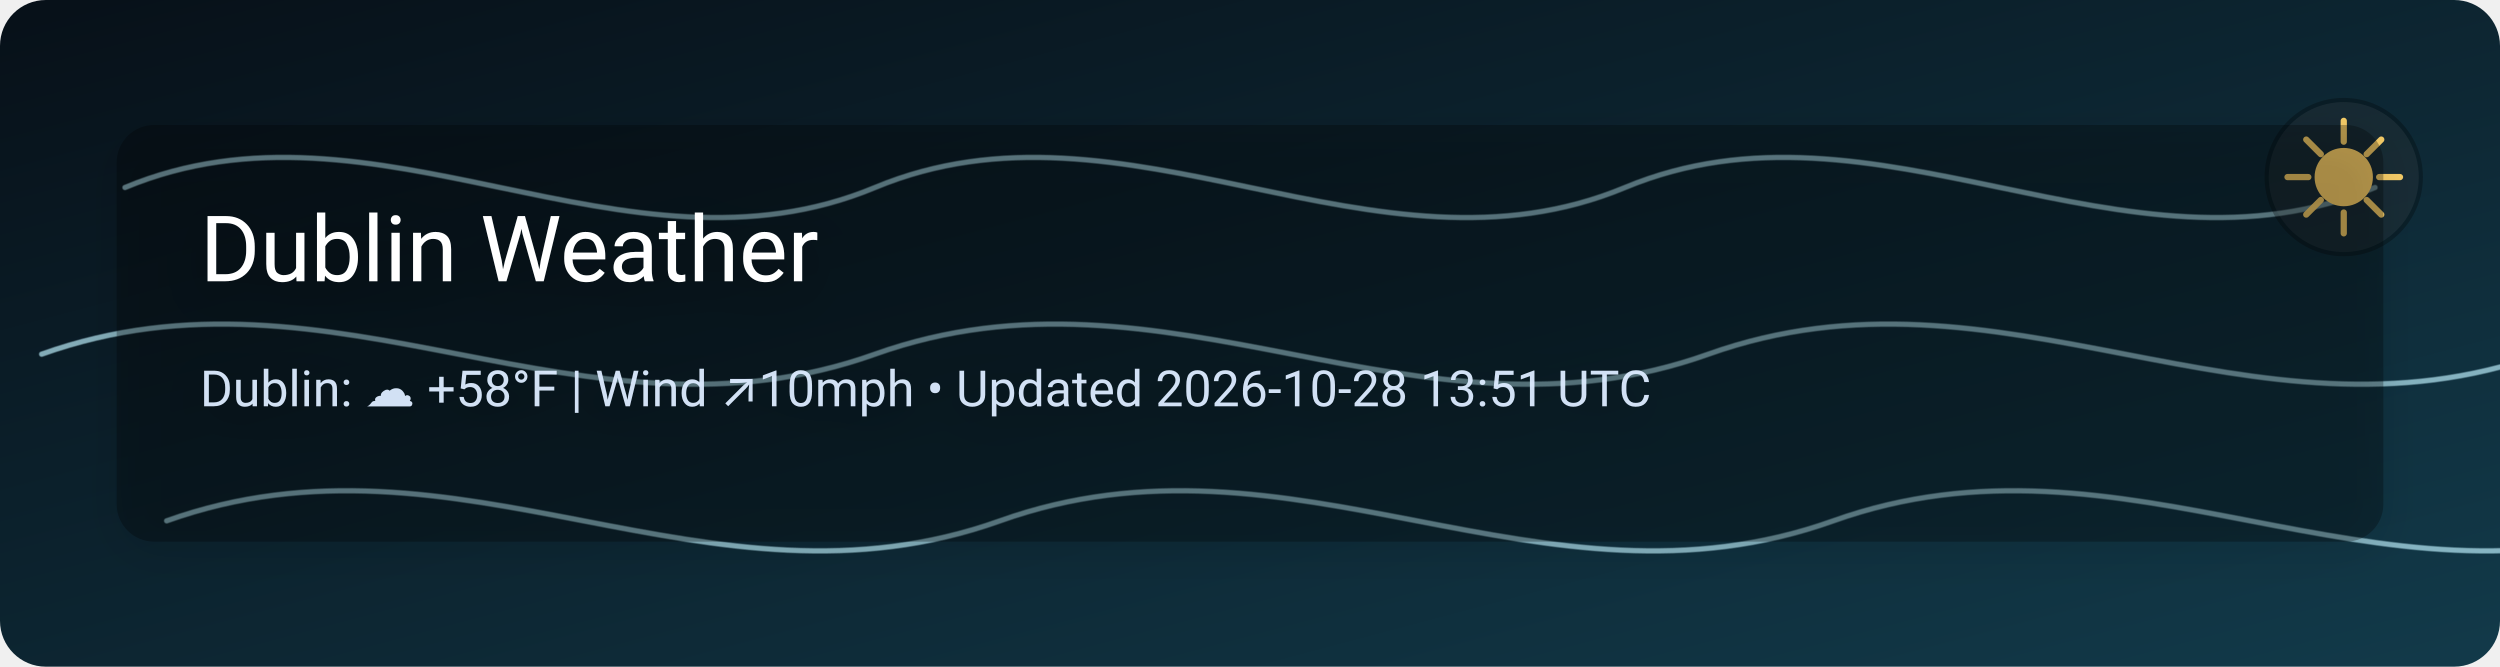
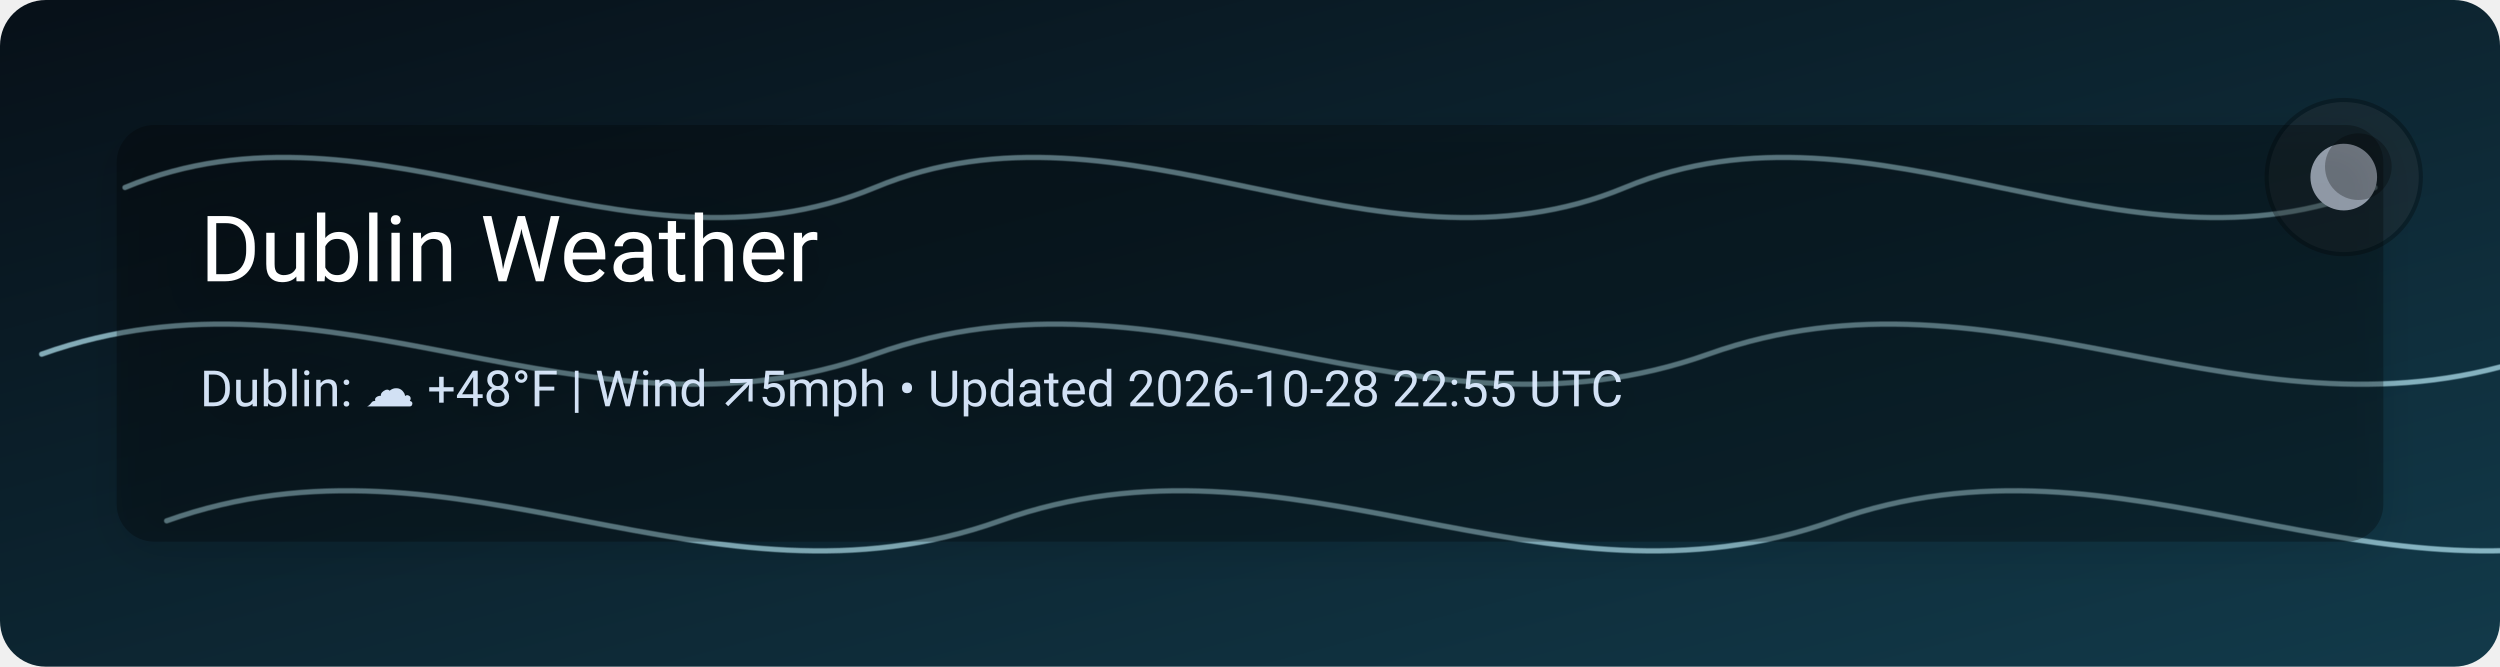
<svg xmlns="http://www.w3.org/2000/svg" width="1200" height="320" viewBox="0 0 1200 320">
  <defs>
    <linearGradient id="g" x1="0" y1="0" x2="1" y2="1">
      <stop offset="0" stop-color="#071018" />
      <stop offset="1" stop-color="#123a4a" />
    </linearGradient>
    <filter id="shadow" x="-20%" y="-20%" width="140%" height="140%">
      <feDropShadow dx="0" dy="6" stdDeviation="10" flood-color="#000" flood-opacity="0.35" />
    </filter>
  </defs>
  <style>
    .title { font: 44px system-ui, -apple-system, Segoe UI, Roboto, Arial; fill: #fff; }
    .sub   { font: 24px system-ui, -apple-system, Segoe UI, Roboto, Arial; fill: #dbeafe; opacity: .95; }
    .card  { fill: rgba(0,0,0,0.28); }

    @keyframes scrollDown { from { transform: translateY(-320px); } to { transform: translateY(0px); } }
    @keyframes scrollRight{ from { transform: translateX(-600px); } to { transform: translateX(0px); } }
    @keyframes scrollLeft { from { transform: translateX(0px); } to { transform: translateX(-600px); } }
    @keyframes driftDiag  { from { transform: translate(-180px,-140px); } to { transform: translate(180px,140px); } }
    @keyframes flash { 0%,90%,100% { opacity: 0; } 91%,93% { opacity: .65; } 94% { opacity: .1; } 95% { opacity: .45; } }

    .layerSlow  { opacity: .22; }
    .layerMed   { opacity: .30; }
    .layerFast  { opacity: .40; }

    .rainSlow { animation: scrollDown 2.6s linear infinite; }
    .rainMed  { animation: scrollDown 1.7s linear infinite; }
    .rainFast { animation: scrollDown 1.1s linear infinite; }

    .windSlow { animation: scrollRight 7.2s linear infinite; }
    .windMed  { animation: scrollRight 4.8s linear infinite; }
    .windFast { animation: scrollRight 3.2s linear infinite; }

    .fogSlow  { animation: scrollLeft 18s ease-in-out infinite; }
    .fogMed   { animation: scrollLeft 12s ease-in-out infinite; }
    .fogFast  { animation: scrollLeft 8s  ease-in-out infinite; }

    .snowSlow { animation: driftDiag 10s linear infinite; }
    .snowMed  { animation: driftDiag 7s  linear infinite; }
    .snowFast { animation: driftDiag 5s  linear infinite; }

    .flash { animation: flash 4.8s infinite; }

    /* Badge subtle float */
    @keyframes bob { 0%,100% { transform: translateY(0px); } 50% { transform: translateY(3px); } }
    .badge { animation: bob 2.8s ease-in-out infinite; }
  </style>
  <rect width="1200" height="320" rx="22" fill="url(#g)" />
  <g class="layerSlow windSlow" fill="none" stroke="#bff3ff" stroke-width="3" stroke-linecap="round">
    <path d="M 60 90 C 180 40, 300 140, 420 90 S 660 140, 780 90 S 1020 140, 1140 90" />
    <path d="M 20 170 C 160 120, 280 220, 420 170 S 680 220, 820 170 S 1080 220, 1220 170" />
    <path d="M 80 250 C 220 200, 340 300, 480 250 S 740 300, 880 250 S 1140 300, 1280 250" />
  </g>
  <g class="layerMed windMed" fill="none" stroke="#bff3ff" stroke-width="2.5" stroke-linecap="round">
    <path d="M 60 90 C 180 40, 300 140, 420 90 S 660 140, 780 90 S 1020 140, 1140 90" />
    <path d="M 20 170 C 160 120, 280 220, 420 170 S 680 220, 820 170 S 1080 220, 1220 170" />
    <path d="M 80 250 C 220 200, 340 300, 480 250 S 740 300, 880 250 S 1140 300, 1280 250" />
  </g>
  <g class="layerFast windFast" fill="none" stroke="#bff3ff" stroke-width="2" stroke-linecap="round">
    <path d="M 60 90 C 180 40, 300 140, 420 90 S 660 140, 780 90 S 1020 140, 1140 90" />
    <path d="M 20 170 C 160 120, 280 220, 420 170 S 680 220, 820 170 S 1080 220, 1220 170" />
    <path d="M 80 250 C 220 200, 340 300, 480 250 S 740 300, 880 250 S 1140 300, 1280 250" />
  </g>
  <g class="badge">
    <circle cx="1125" cy="85" r="38" fill="rgba(0,0,0,0.28)" />
    <circle cx="1125" cy="85" r="36" fill="rgba(255,255,255,0.06)" />
  </g>
  <g class="badge">
-     <circle cx="1125" cy="85" r="14" fill="#ffd36a" />
-     <g stroke="#ffd36a" stroke-width="3" stroke-linecap="round" opacity="0.95">
-       <line x1="1125" y1="58" x2="1125" y2="68" />
-       <line x1="1125" y1="102" x2="1125" y2="112" />
-       <line x1="1098" y1="85" x2="1108" y2="85" />
-       <line x1="1142" y1="85" x2="1152" y2="85" />
-       <line x1="1107" y1="67" x2="1114" y2="74" />
-       <line x1="1136" y1="96" x2="1143" y2="103" />
-       <line x1="1136" y1="74" x2="1143" y2="67" />
-       <line x1="1107" y1="103" x2="1114" y2="96" />
-     </g>
+     <circle cx="1125" cy="85" r="16" fill="#dbeafe" />
+     <circle cx="1132" cy="80" r="16" fill="rgba(0,0,0,0.28)" />
  </g>
  <g filter="url(#shadow)">
    <rect x="56" y="60" width="1088" height="200" rx="18" class="card" />
    <text x="96" y="135" class="title">Dublin Weather</text>
-     <text x="96" y="195" class="sub">Dublin: ☁️  +58°F | Wind ↗10mph • Updated 2026-10-28 13:51 UTC</text>
+     <text x="96" y="195" class="sub">Dublin: ☁️  +48°F | Wind ↗5mph • Updated 2026-10-28 22:55 UTC</text>
  </g>
</svg>
